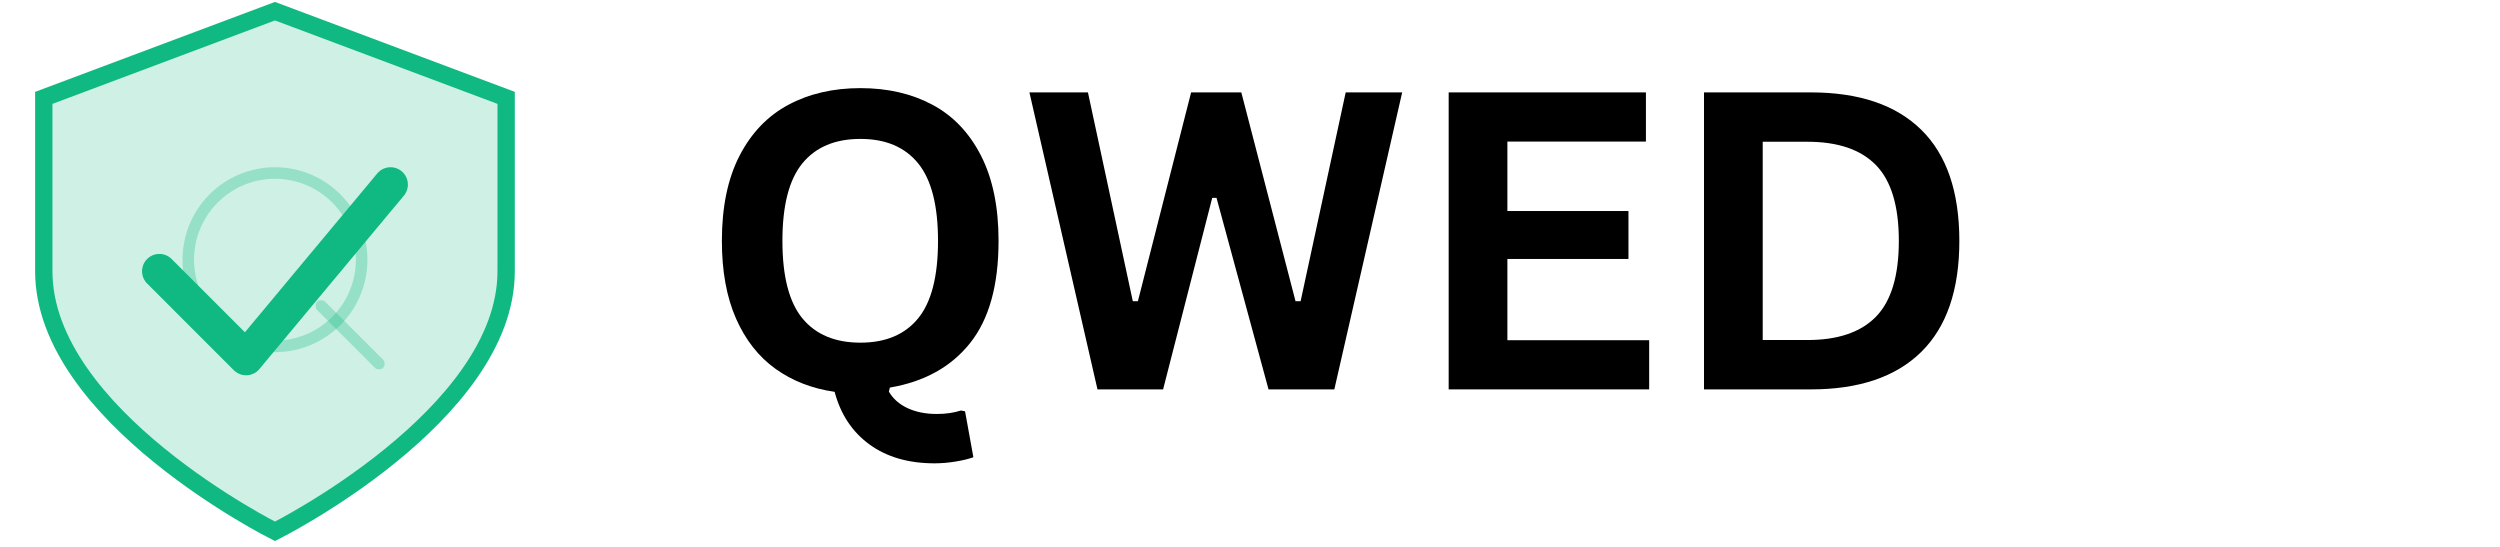
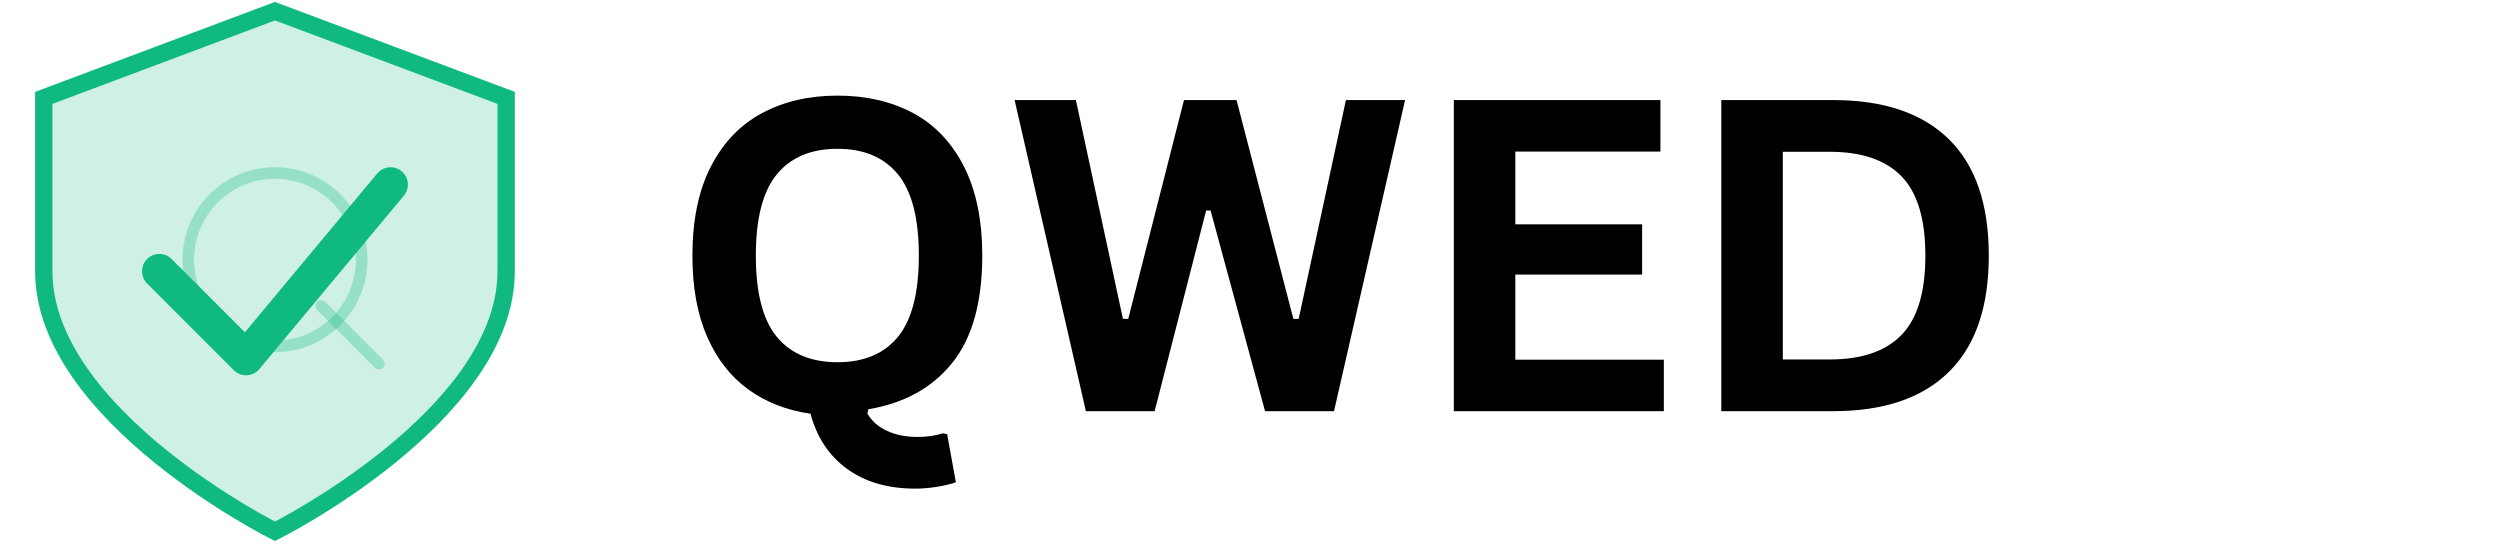
<svg xmlns="http://www.w3.org/2000/svg" width="1682" zoomAndPan="magnify" viewBox="0 0 1261.5 276" height="368" preserveAspectRatio="xMidYMid meet" version="1.0">
  <defs>
-     <filter x="0%" y="0%" width="100%" height="100%" id="531f6ccd33">
+     <filter x="0%" y="0%" width="100%" height="100%" id="8ec038c171">
      <feColorMatrix values="0 0 0 0 1 0 0 0 0 1 0 0 0 0 1 0 0 0 1 0" color-interpolation-filters="sRGB" />
    </filter>
    <g />
-     <clipPath id="6139163a8b">
+     <clipPath id="868fd9feb5">
      <path d="M 0 0.055 L 284.566 0.055 L 284.566 275.945 L 0 275.945 Z M 0 0.055 " clip-rule="nonzero" />
    </clipPath>
-     <mask id="9bcf7287ee">
-       <g filter="url(#531f6ccd33)">
+     <mask id="363b352516">
+       <g filter="url(#8ec038c171)">
        <rect x="-126.15" width="1513.8" fill="#000000" y="-27.6" height="331.2" fill-opacity="0.3" />
      </g>
    </mask>
-     <clipPath id="e5ffccec0f">
+     <clipPath id="1810436d1e">
      <path d="M 0.059 0.434 L 35.324 0.434 L 35.324 35.461 L 0.059 35.461 Z M 0.059 0.434 " clip-rule="nonzero" />
    </clipPath>
-     <clipPath id="56966a6319">
+     <clipPath id="d9ac6ba44d">
      <rect x="0" width="36" y="0" height="36" />
    </clipPath>
  </defs>
  <path fill="#10b981" d="M 138.746 5.641 L 255.402 49.383 L 255.402 136.875 C 255.402 209.781 138.746 268.109 138.746 268.109 C 138.746 268.109 22.094 209.781 22.094 136.875 L 22.094 49.383 Z M 138.746 5.641 " fill-opacity="0.2" fill-rule="nonzero" />
-   <g clip-path="url(#6139163a8b)">
+   <g clip-path="url(#868fd9feb5)">
    <path stroke-linecap="butt" transform="matrix(2.916344, 0, 0, 2.916344, -7.069673, -8.942742)" fill="none" stroke-linejoin="miter" d="M 50 5.001 L 90 20 L 90 50 C 90 74.999 50 95 50 95 C 50 95 10 74.999 10 50 L 10 20 Z M 50 5.001 " stroke="#10b981" stroke-width="3" stroke-opacity="1" stroke-miterlimit="4" />
  </g>
  <path stroke-linecap="round" transform="matrix(2.916344, 0, 0, 2.916344, -7.069673, -8.942742)" fill="none" stroke-linejoin="round" d="M 30 50 L 44.999 65.001 L 70 35 " stroke="#10b981" stroke-width="6" stroke-opacity="1" stroke-miterlimit="4" />
  <path stroke-linecap="butt" transform="matrix(2.916344, 0, 0, 2.916344, -7.069673, -8.942742)" fill="none" stroke-linejoin="miter" d="M 65 48 C 65 48.491 64.976 48.981 64.928 49.47 C 64.879 49.959 64.807 50.445 64.712 50.926 C 64.615 51.408 64.496 51.885 64.354 52.355 C 64.211 52.825 64.046 53.286 63.859 53.74 C 63.67 54.194 63.461 54.637 63.229 55.071 C 62.997 55.504 62.746 55.925 62.472 56.333 C 62.199 56.742 61.907 57.137 61.595 57.516 C 61.283 57.896 60.953 58.259 60.606 58.606 C 60.26 58.954 59.895 59.284 59.516 59.595 C 59.136 59.907 58.742 60.199 58.333 60.472 C 57.925 60.745 57.504 60.997 57.07 61.229 C 56.638 61.46 56.194 61.671 55.74 61.858 C 55.286 62.046 54.824 62.212 54.354 62.354 C 53.884 62.497 53.408 62.616 52.926 62.711 C 52.444 62.808 51.959 62.88 51.47 62.928 C 50.981 62.975 50.491 62.999 50 62.999 C 49.509 62.999 49.019 62.975 48.53 62.928 C 48.041 62.88 47.555 62.808 47.074 62.711 C 46.592 62.616 46.116 62.497 45.646 62.354 C 45.176 62.212 44.714 62.046 44.26 61.858 C 43.806 61.671 43.363 61.46 42.929 61.229 C 42.496 60.997 42.075 60.745 41.667 60.472 C 41.258 60.199 40.863 59.907 40.484 59.595 C 40.104 59.284 39.741 58.954 39.394 58.606 C 39.046 58.259 38.716 57.896 38.405 57.516 C 38.093 57.137 37.801 56.742 37.528 56.333 C 37.255 55.925 37.003 55.504 36.771 55.071 C 36.54 54.637 36.329 54.194 36.142 53.74 C 35.954 53.286 35.788 52.825 35.646 52.355 C 35.503 51.885 35.384 51.408 35.289 50.926 C 35.192 50.445 35.12 49.959 35.073 49.47 C 35.025 48.981 35.001 48.491 35.001 48 C 35.001 47.509 35.025 47.019 35.073 46.53 C 35.12 46.041 35.192 45.556 35.289 45.074 C 35.384 44.592 35.503 44.116 35.646 43.646 C 35.788 43.176 35.954 42.714 36.142 42.26 C 36.329 41.806 36.54 41.362 36.771 40.93 C 37.003 40.496 37.255 40.075 37.528 39.666 C 37.801 39.258 38.093 38.864 38.405 38.484 C 38.716 38.105 39.046 37.74 39.394 37.393 C 39.741 37.047 40.104 36.717 40.484 36.405 C 40.863 36.093 41.258 35.801 41.667 35.528 C 42.075 35.254 42.496 35.003 42.929 34.771 C 43.363 34.539 43.806 34.33 44.26 34.141 C 44.714 33.954 45.176 33.789 45.646 33.646 C 46.116 33.504 46.592 33.385 47.074 33.288 C 47.555 33.193 48.041 33.121 48.53 33.072 C 49.019 33.024 49.509 33 50 33 C 50.491 33 50.981 33.024 51.47 33.072 C 51.959 33.121 52.444 33.193 52.926 33.288 C 53.408 33.385 53.884 33.504 54.354 33.646 C 54.824 33.789 55.286 33.954 55.74 34.141 C 56.194 34.33 56.638 34.539 57.07 34.771 C 57.504 35.003 57.925 35.254 58.333 35.528 C 58.742 35.801 59.136 36.093 59.516 36.405 C 59.895 36.717 60.26 37.047 60.606 37.393 C 60.953 37.74 61.283 38.105 61.595 38.484 C 61.907 38.864 62.199 39.258 62.472 39.666 C 62.746 40.075 62.997 40.496 63.229 40.93 C 63.461 41.362 63.67 41.806 63.859 42.26 C 64.046 42.714 64.211 43.176 64.354 43.646 C 64.496 44.116 64.615 44.592 64.712 45.074 C 64.807 45.556 64.879 46.041 64.928 46.53 C 64.976 47.019 65 47.509 65 48 Z M 65 48 " stroke="#10b981" stroke-width="2" stroke-opacity="0.3" stroke-miterlimit="4" />
-   <g mask="url(#9bcf7287ee)">
+   <g mask="url(#363b352516)">
    <g transform="matrix(1, 0, 0, 1, 159, 151)">
-       <g clip-path="url(#56966a6319)">
+       <g clip-path="url(#d9ac6ba44d)">
        <path fill="#000000" d="M 3.078 3.371 L 32.242 32.535 " fill-opacity="1" fill-rule="nonzero" />
-         <g clip-path="url(#e5ffccec0f)">
+         <g clip-path="url(#1810436d1e)">
          <path stroke-linecap="round" transform="matrix(2.916344, 0, 0, 2.916344, -166.0697, -159.9427)" fill="none" stroke-linejoin="miter" d="M 58 56 L 68 66 " stroke="#10b981" stroke-width="2" stroke-opacity="1" stroke-miterlimit="4" />
        </g>
      </g>
    </g>
  </g>
  <g fill="#000000" fill-opacity="1">
-     <g transform="translate(352.4797, 196.4844)">
+     <g transform="translate(337.0506, 207.4801)">
      <g>
-         <path d="M 119.109 37.312 C 105.922 37.312 94.969 34.133 86.25 27.781 C 77.539 21.426 71.68 12.578 68.672 1.234 C 57.266 -0.41 47.305 -4.289 38.797 -10.406 C 30.285 -16.52 23.656 -24.973 18.906 -35.766 C 14.156 -46.566 11.781 -59.617 11.781 -74.922 C 11.781 -92.078 14.754 -106.41 20.703 -117.922 C 26.648 -129.441 34.867 -138.004 45.359 -143.609 C 55.848 -149.211 67.957 -152.016 81.688 -152.016 C 95.426 -152.016 107.52 -149.227 117.969 -143.656 C 128.426 -138.082 136.609 -129.52 142.516 -117.969 C 148.43 -106.426 151.391 -92.078 151.391 -74.922 C 151.391 -52.516 146.586 -35.312 136.984 -23.312 C 127.391 -11.32 113.914 -3.859 96.562 -0.922 L 96.047 1.125 C 98.16 4.75 101.316 7.535 105.516 9.484 C 109.723 11.43 114.629 12.406 120.234 12.406 C 124.742 12.406 128.812 11.82 132.438 10.656 L 134.484 11.062 L 138.688 34.234 C 136.5 35.055 133.555 35.773 129.859 36.391 C 126.172 37.004 122.586 37.312 119.109 37.312 Z M 81.688 -23.578 C 94.406 -23.578 104.109 -27.66 110.797 -35.828 C 117.492 -43.992 120.844 -57.023 120.844 -74.922 C 120.844 -92.828 117.492 -105.879 110.797 -114.078 C 104.109 -122.285 94.406 -126.391 81.688 -126.391 C 68.914 -126.391 59.16 -122.285 52.422 -114.078 C 45.691 -105.879 42.328 -92.828 42.328 -74.922 C 42.328 -57.023 45.691 -43.992 52.422 -35.828 C 59.16 -27.66 68.914 -23.578 81.688 -23.578 Z M 81.688 -23.578 " />
+         <path d="M 124.766 39.078 C 110.953 39.078 99.484 35.75 90.359 29.094 C 81.234 22.438 75.094 13.164 71.938 1.281 C 59.988 -0.426 49.555 -4.484 40.641 -10.891 C 31.734 -17.305 24.789 -26.164 19.812 -37.469 C 14.832 -48.781 12.344 -62.453 12.344 -78.484 C 12.344 -96.453 15.457 -111.469 21.688 -123.531 C 27.914 -135.594 36.523 -144.555 47.516 -150.422 C 58.504 -156.297 71.191 -159.234 85.578 -159.234 C 99.961 -159.234 112.629 -156.316 123.578 -150.484 C 134.535 -144.648 143.109 -135.68 149.297 -123.578 C 155.492 -111.484 158.594 -96.453 158.594 -78.484 C 158.594 -55.004 153.562 -36.984 143.5 -24.422 C 133.445 -11.859 119.328 -4.039 101.141 -0.969 L 100.609 1.188 C 102.828 4.977 106.133 7.895 110.531 9.938 C 114.938 11.977 120.078 13 125.953 13 C 130.672 13 134.93 12.391 138.734 11.172 L 140.875 11.594 L 145.281 35.859 C 142.988 36.723 139.91 37.473 136.047 38.109 C 132.18 38.754 128.422 39.078 124.766 39.078 Z M 85.578 -24.703 C 98.891 -24.703 109.051 -28.977 116.062 -37.531 C 123.082 -46.082 126.594 -59.734 126.594 -78.484 C 126.594 -97.242 123.082 -110.914 116.062 -119.5 C 109.051 -128.094 98.891 -132.391 85.578 -132.391 C 72.191 -132.391 61.973 -128.094 54.922 -119.5 C 47.867 -110.914 44.344 -97.242 44.344 -78.484 C 44.344 -59.734 47.867 -46.082 54.922 -37.531 C 61.973 -28.977 72.191 -24.703 85.578 -24.703 Z M 85.578 -24.703 " />
      </g>
    </g>
  </g>
  <g fill="#000000" fill-opacity="1">
-     <g transform="translate(515.3497, 196.4844)">
+     <g transform="translate(507.6744, 207.4801)">
      <g>
-         <path d="M 71.547 0 L 38.438 0 L 4.094 -149.859 L 33.625 -149.859 L 56.266 -44.484 L 58.828 -44.484 L 85.688 -149.859 L 111.016 -149.859 L 138.375 -44.484 L 140.938 -44.484 L 163.688 -149.859 L 192.188 -149.859 L 157.953 0 L 124.75 0 L 98.5 -96.656 L 96.344 -96.656 Z M 71.547 0 " />
+         <path d="M 74.953 0 L 40.266 0 L 4.297 -156.984 L 35.219 -156.984 L 58.953 -46.594 L 61.641 -46.594 L 89.766 -156.984 L 116.281 -156.984 L 144.953 -46.594 L 147.641 -46.594 L 171.484 -156.984 L 201.328 -156.984 L 165.469 0 L 130.672 0 L 103.188 -101.25 L 100.938 -101.25 Z M 74.953 0 " />
      </g>
    </g>
-     <g transform="translate(711.5317, 196.4844)">
+     <g transform="translate(713.196, 207.4801)">
      <g>
-         <path d="M 49.094 -65.812 L 49.094 -24.812 L 120.641 -24.812 L 120.641 0 L 19.469 0 L 19.469 -149.859 L 119 -149.859 L 119 -125.047 L 49.094 -125.047 L 49.094 -90 L 110.188 -90 L 110.188 -65.812 Z M 49.094 -65.812 " />
+         <path d="M 51.438 -68.938 L 51.438 -25.984 L 126.375 -25.984 L 126.375 0 L 20.406 0 L 20.406 -156.984 L 124.656 -156.984 L 124.656 -131 L 51.438 -131 L 51.438 -94.281 L 115.422 -94.281 L 115.422 -68.938 Z M 51.438 -68.938 " />
      </g>
    </g>
-     <g transform="translate(840.3723, 196.4844)">
+     <g transform="translate(848.1703, 207.4801)">
      <g>
-         <path d="M 73.391 -149.859 C 97.711 -149.859 116.281 -143.57 129.094 -131 C 141.906 -118.426 148.312 -99.734 148.312 -74.922 C 148.312 -50.191 141.906 -31.52 129.094 -18.906 C 116.281 -6.301 97.711 0 73.391 0 L 19.469 0 L 19.469 -149.859 Z M 71.641 -24.906 C 87.086 -24.906 98.641 -28.848 106.297 -36.734 C 113.953 -44.629 117.781 -57.359 117.781 -74.922 C 117.781 -92.484 113.953 -105.211 106.297 -113.109 C 98.641 -121.004 87.086 -124.953 71.641 -124.953 L 49.094 -124.953 L 49.094 -24.906 Z M 71.641 -24.906 " />
+         <path d="M 76.875 -156.984 C 102.363 -156.984 121.816 -150.395 135.234 -137.219 C 148.66 -124.051 155.375 -104.473 155.375 -78.484 C 155.375 -52.578 148.66 -33.02 135.234 -19.812 C 121.816 -6.602 102.363 0 76.875 0 L 20.406 0 L 20.406 -156.984 Z M 75.062 -26.094 C 91.238 -26.094 103.332 -30.223 111.344 -38.484 C 119.363 -46.754 123.375 -60.086 123.375 -78.484 C 123.375 -96.891 119.363 -110.223 111.344 -118.484 C 103.332 -126.754 91.238 -130.891 75.062 -130.891 L 51.438 -130.891 L 51.438 -26.094 Z M 75.062 -26.094 " />
      </g>
    </g>
  </g>
</svg>
